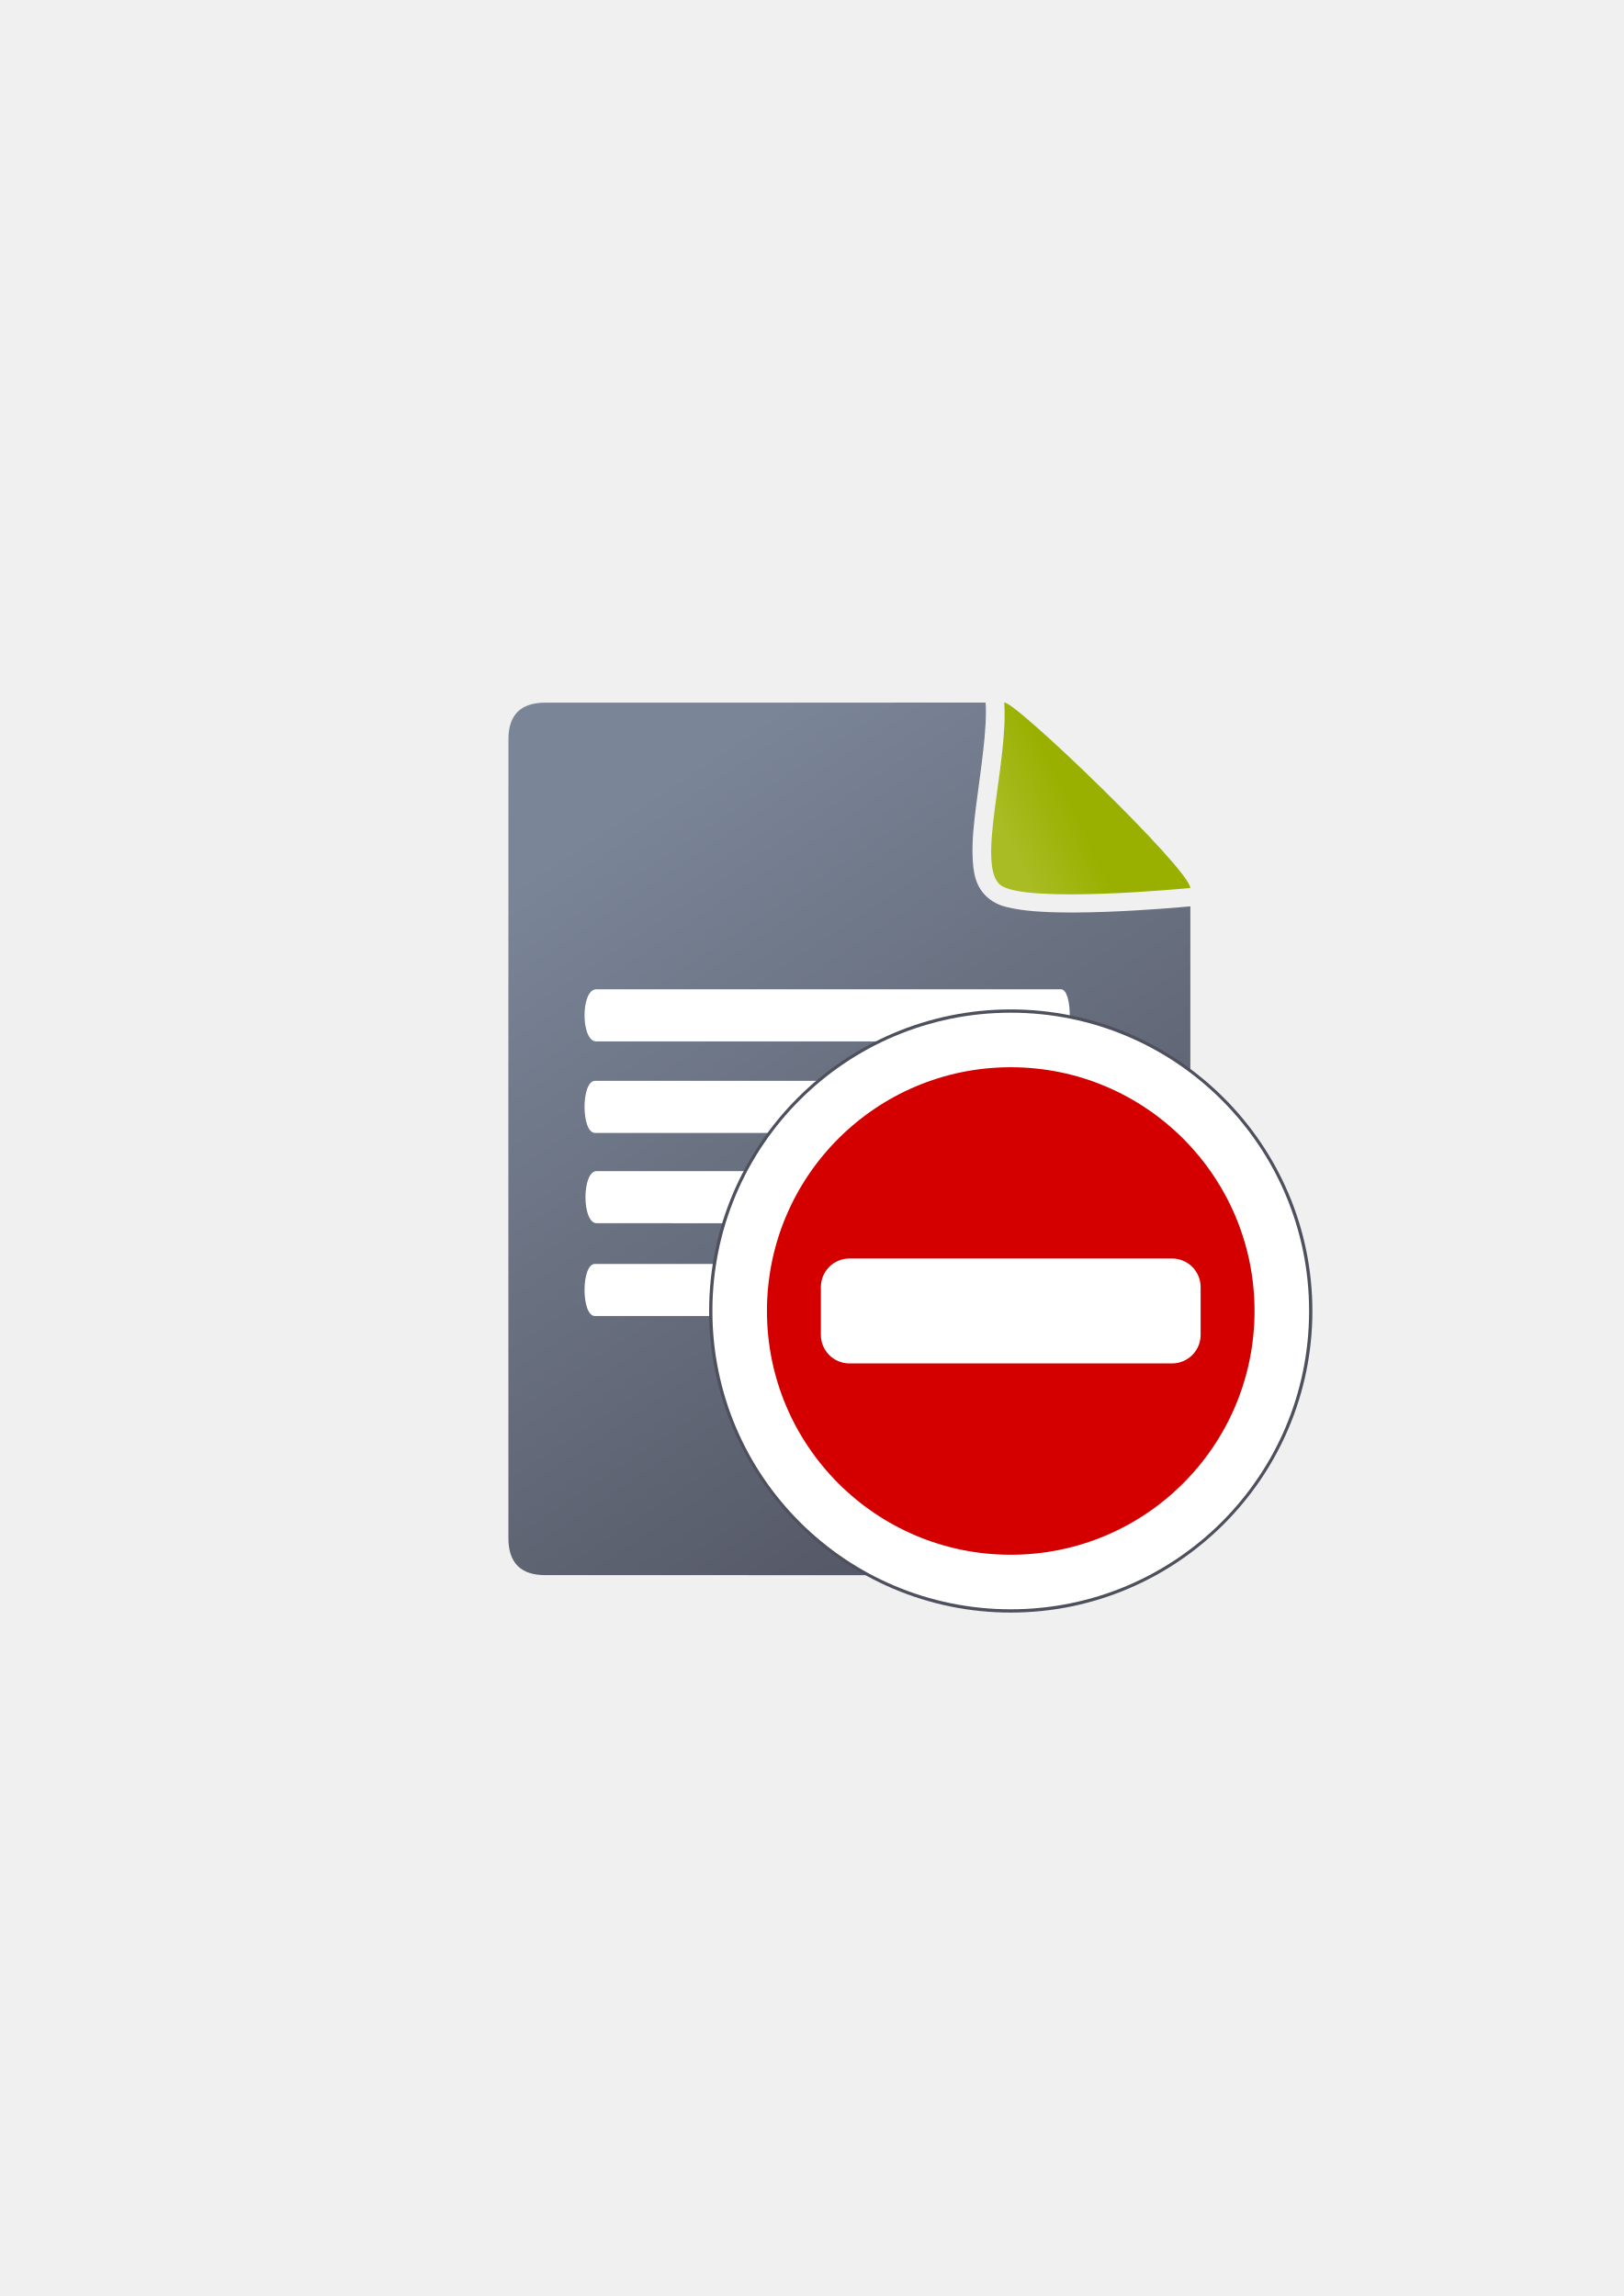
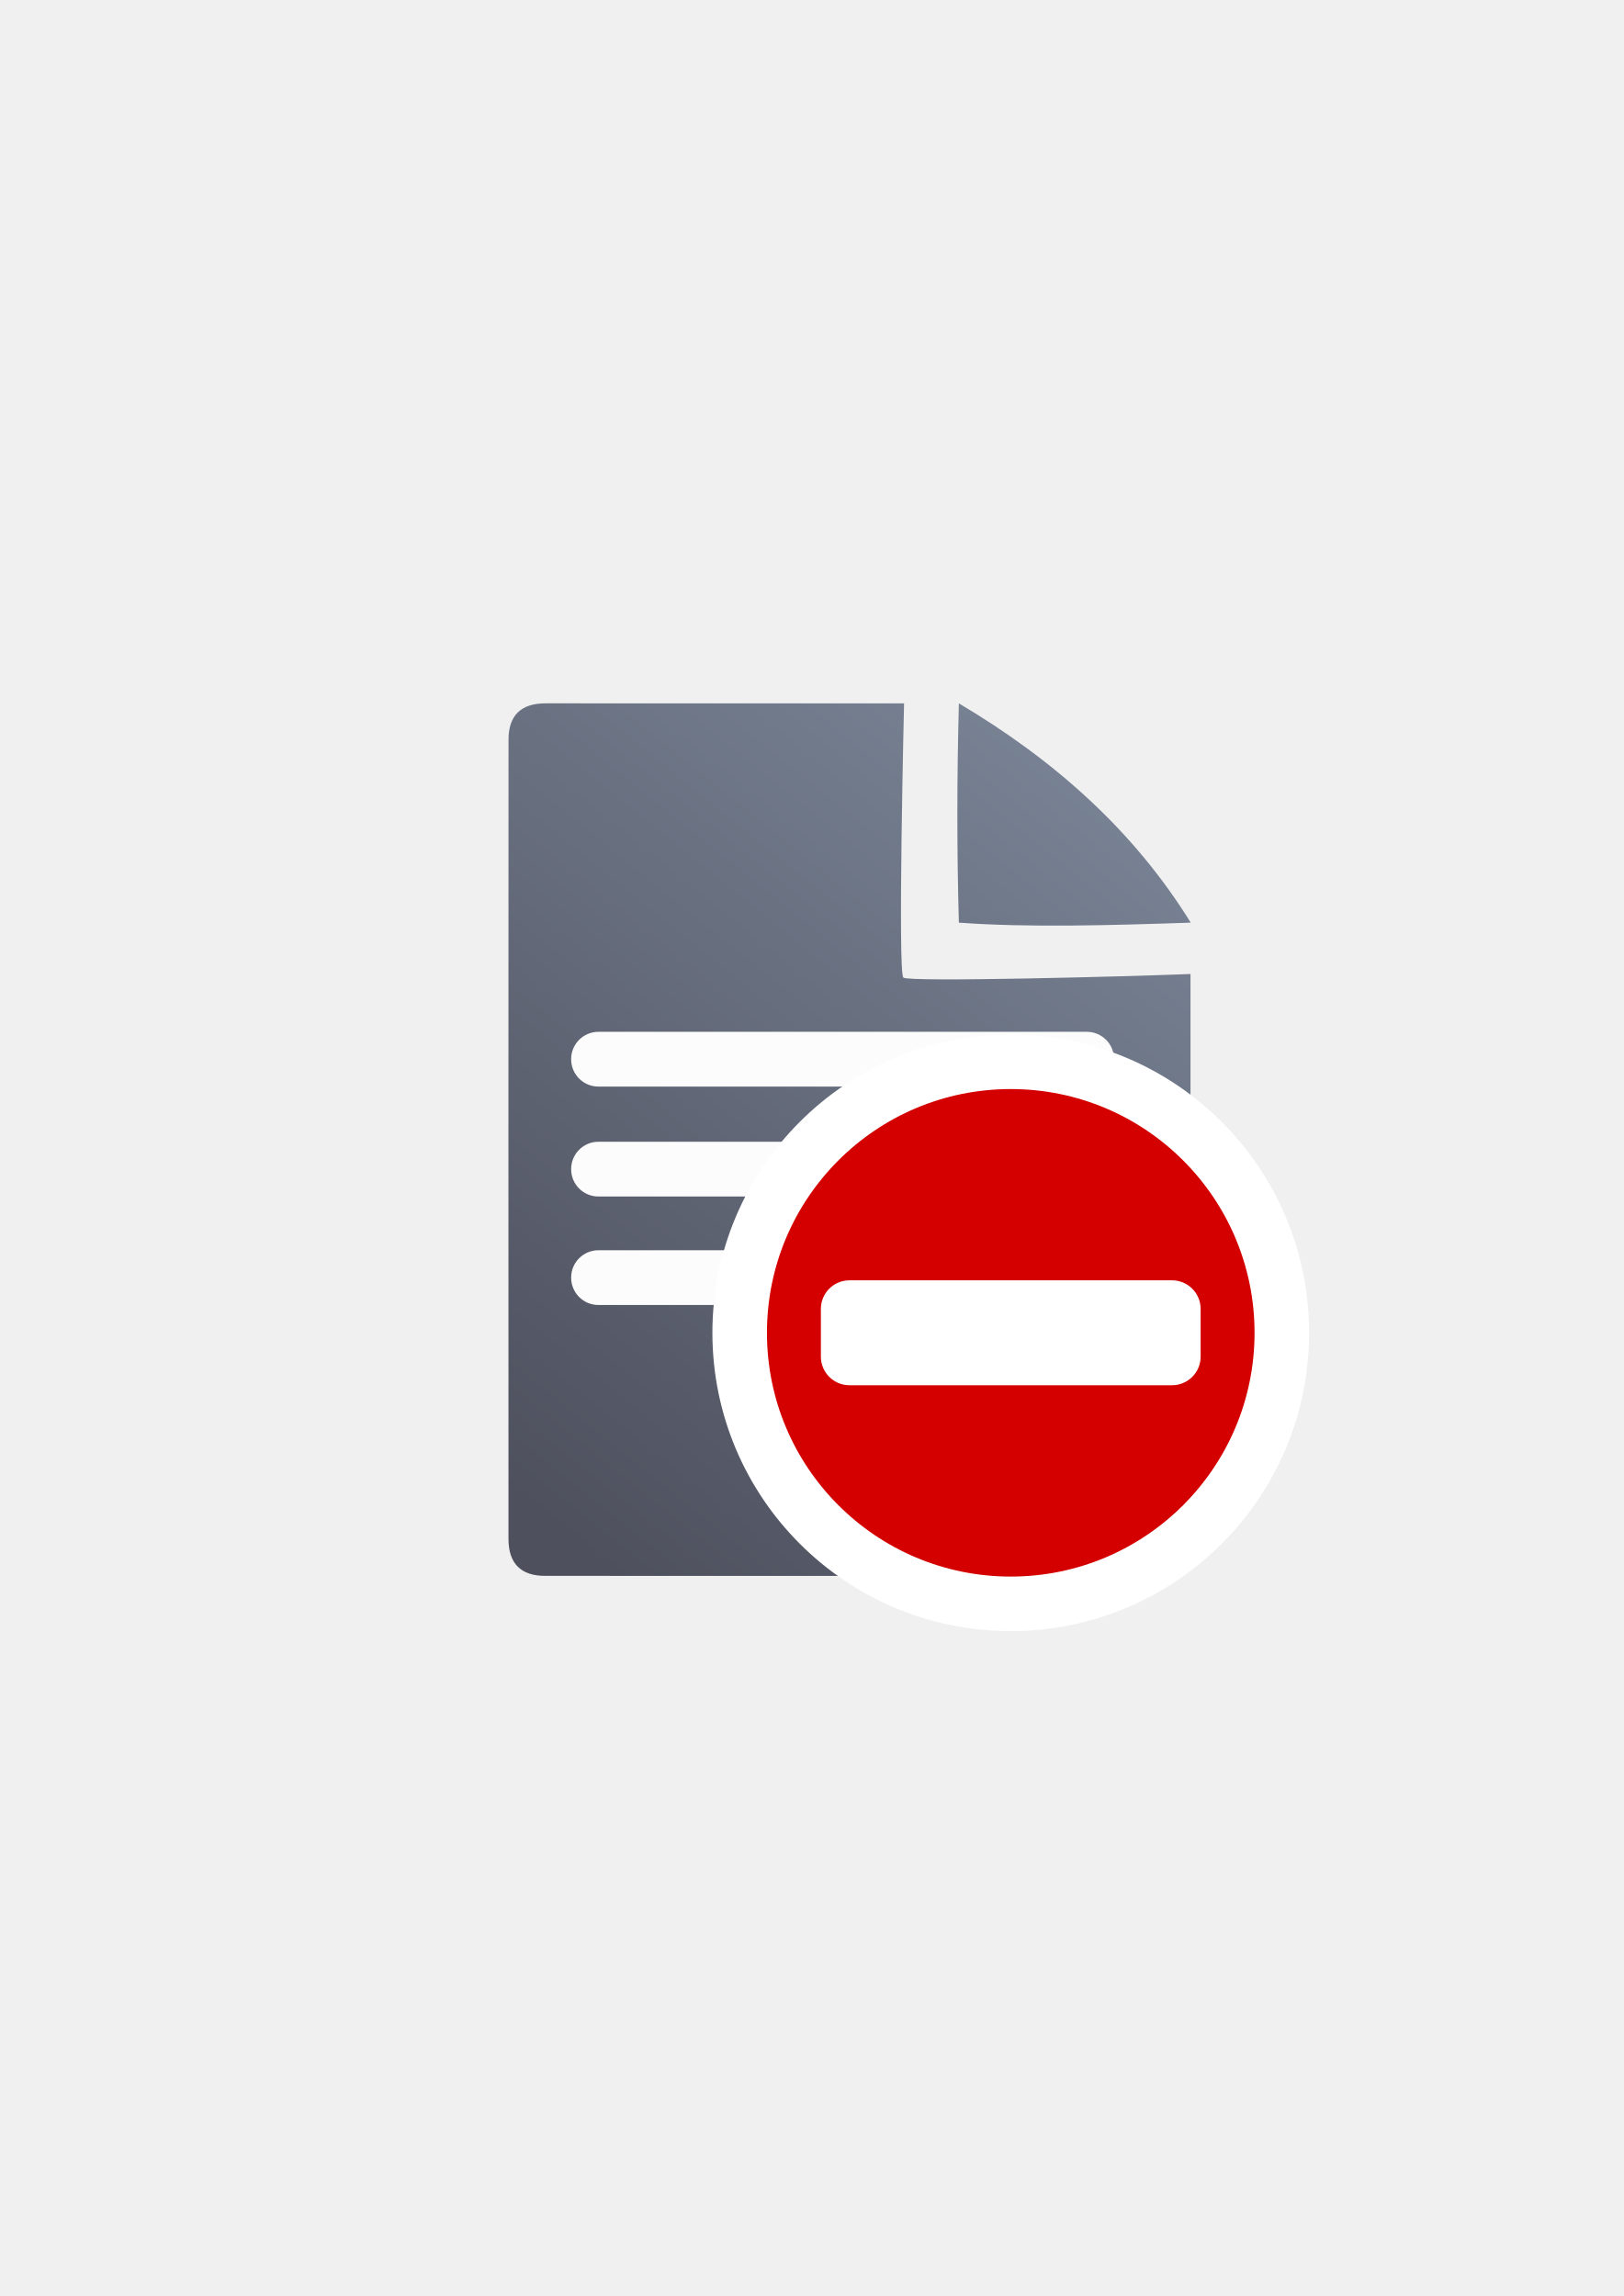
<svg xmlns="http://www.w3.org/2000/svg" xmlns:xlink="http://www.w3.org/1999/xlink" width="210mm" height="297mm" viewBox="0 0 744.094 1052.362" id="svg2" version="1.1">
  <defs id="defs4">
-     <linearGradient id="linearGradient4203">
-       <stop style="stop-color:#99b000;stop-opacity:1" offset="0" id="stop4205" />
-       <stop style="stop-color:#a9bc24;stop-opacity:1" offset="1" id="stop4207" />
-     </linearGradient>
-     <linearGradient id="linearGradient4195">
-       <stop style="stop-color:#4e505d;stop-opacity:1" offset="0" id="stop4197" />
-       <stop style="stop-color:#7a8597;stop-opacity:1" offset="1" id="stop4199" />
-     </linearGradient>
    <linearGradient id="linearGradient2224">
      <stop id="stop2226" offset="0" style="stop-color:#7c7c7c;stop-opacity:1;" />
      <stop id="stop2228" offset="1" style="stop-color:#b8b8b8;stop-opacity:1;" />
    </linearGradient>
    <linearGradient id="linearGradient15218">
      <stop id="stop15220" offset="0" style="stop-color:#eeeeef;stop-opacity:1;" />
      <stop id="stop2736" offset="0.599" style="stop-color:#d3d7cf;stop-opacity:1;" />
      <stop id="stop2738" offset="0.828" style="stop-color:#ffffff;stop-opacity:1;" />
      <stop id="stop15222" offset="1" style="stop-color:#d3d7cf;stop-opacity:1;" />
    </linearGradient>
    <pattern y="0" x="0" height="6" width="6" patternUnits="userSpaceOnUse" id="EMFhbasepattern" />
-     <linearGradient xlink:href="#linearGradient4195" id="linearGradient4201" x1="507" y1="681.406" x2="302" y2="373.406" gradientUnits="userSpaceOnUse" />
-     <linearGradient xlink:href="#linearGradient4203" id="linearGradient4209" x1="489.229" y1="385.573" x2="462.027" y2="398.573" gradientUnits="userSpaceOnUse" />
+     <linearGradient xlink:href="#linearGradient4195" id="linearGradient4201" x1="286.383" y1="672.921" x2="532.517" y2="367.749" gradientUnits="userSpaceOnUse" gradientTransform="matrix(1.136353,0,0,1.136353,-54.27998,-53.28825)" />
+     <linearGradient id="linearGradient4195">
+       <stop style="stop-color:#4e505d;stop-opacity:1" offset="0" id="stop4197" />
+       <stop style="stop-color:#7a8597;stop-opacity:1" offset="1" id="stop4199" />
+     </linearGradient>
  </defs>
  <g id="layer1">
+     <g id="g4205" transform="translate(-2.499416,0.1818147)">
+       <path id="path4244" d="m 252.561,322.19 c -11.389,-0.019 -17.071,5.611 -17.023,16.832 -0.048,93.324 -0.048,252.411 -0.018,366.068 -0.03,11.342 5.686,17.096 16.979,17.02 l 278.383,0.07 c 11.423,-0.065 17.107,-5.748 17.182,-17.207 l 0.002,-258.725 c -26.828,1.086 -128.934,3.84 -131.58,1.65 -2.646,-2.19 0.324,-125.686 0.324,-125.686 0,0 -139.181,-0.026 -164.248,-0.023 z m 189.359,0.018 c -0.901,34.041 -0.94,67.564 0,100.5 31.766,2.324 68.873,1.25 106.256,0 -26.337,-42.581 -62.997,-74.841 -106.256,-100.5 z" style="fill:url(#linearGradient4201);fill-opacity:1;fill-rule:evenodd;stroke:none;stroke-width:1px;stroke-linecap:butt;stroke-linejoin:miter;stroke-opacity:1" />
+       <rect ry="12.5" y="472.746" x="264.241" height="25.102" width="248.796" id="rect4227" style="color:#252525;clip-rule:nonzero;display:inline;overflow:visible;visibility:visible;opacity:0.98;isolation:auto;mix-blend-mode:normal;color-interpolation:sRGB;color-interpolation-filters:linearRGB;solid-color:#252525;solid-opacity:1;fill:#ffffff;fill-opacity:1;fill-rule:nonzero;stroke:none;stroke-width:50;stroke-linecap:square;stroke-linejoin:round;stroke-miterlimit:4;stroke-dasharray:none;stroke-dashoffset:0;stroke-opacity:1;color-rendering:auto;image-rendering:auto;shape-rendering:auto;text-rendering:auto;enable-background:accumulate" />
+       <rect style="color:#252525;clip-rule:nonzero;display:inline;overflow:visible;visibility:visible;opacity:0.98;isolation:auto;mix-blend-mode:normal;color-interpolation:sRGB;color-interpolation-filters:linearRGB;solid-color:#252525;solid-opacity:1;fill:#ffffff;fill-opacity:1;fill-rule:nonzero;stroke:none;stroke-width:50;stroke-linecap:square;stroke-linejoin:round;stroke-miterlimit:4;stroke-dasharray:none;stroke-dashoffset:0;stroke-opacity:1;color-rendering:auto;image-rendering:auto;shape-rendering:auto;text-rendering:auto;enable-background:accumulate" id="rect4229" width="204.602" height="25.102" x="264.241" y="523.137" ry="12.5" />
+       <rect ry="12.5" y="572.855" x="264.241" height="25.102" width="225.594" id="rect4233" style="color:#252525;clip-rule:nonzero;display:inline;overflow:visible;visibility:visible;opacity:0.98;isolation:auto;mix-blend-mode:normal;color-interpolation:sRGB;color-interpolation-filters:linearRGB;solid-color:#252525;solid-opacity:1;fill:#ffffff;fill-opacity:1;fill-rule:nonzero;stroke:none;stroke-width:50;stroke-linecap:square;stroke-linejoin:round;stroke-miterlimit:4;stroke-dasharray:none;stroke-dashoffset:0;stroke-opacity:1;color-rendering:auto;image-rendering:auto;shape-rendering:auto;text-rendering:auto;enable-background:accumulate" />
+     </g>
    <rect style="fill:none;fill-rule:evenodd;stroke:none;stroke-width:1px;stroke-linecap:butt;stroke-linejoin:miter;stroke-opacity:1" id="rect3336" width="400" height="400" x="189.145" y="322.27" />
-     <g id="g4169" transform="matrix(1.136277,0,0,1.136277,-56.79347,-53.40011)">
-       <path id="path4244" d="m 447.488,330.406 -177.465,0.018 c -10.023,-0.017 -15.023,4.938 -14.98,14.812 -0.042,82.126 -0.042,222.125 -0.016,322.145 -0.027,9.981 5.004,15.044 14.941,14.977 l 208.922,0.033 C 465.921,665.07 382.543,643.582 382.543,620.334 c 0,-57.201 46.554,-103.752 103.754,-103.752 15.631,0 30.463,3.481 43.771,9.701 l 0,-113.693 c -2.959,0.278 -17.453,1.598 -33.734,2.205 -9.078,0.339 -18.502,0.447 -26.6,-0.045 -4.049,-0.246 -7.759,-0.631 -11.096,-1.293 -3.336,-0.662 -6.281,-1.311 -9.443,-3.697 -5.988,-4.519 -6.726,-11.107 -6.961,-17.361 -0.235,-6.254 0.499,-13.196 1.438,-20.535 1.87,-14.631 4.537,-30.969 3.816,-41.457 z m 15.561,15.088 c -0.813,9.614 -2.367,19.486 -3.506,28.398 -0.902,7.059 -1.487,13.462 -1.32,17.904 0.121,3.221 0.868,4.841 0.918,5.234 0.096,-0.004 0.932,0.397 2.613,0.73 2.225,0.441 5.356,0.799 8.949,1.018 7.187,0.436 16.253,0.355 25.033,0.027 7.429,-0.277 14.084,-0.738 19.947,-1.16 -0.862,-0.988 -1.312,-1.618 -2.289,-2.699 -6.543,-7.24 -15.473,-16.385 -24.52,-25.258 -9.047,-8.873 -18.236,-17.503 -25.301,-23.752 -0.216,-0.191 -0.314,-0.257 -0.525,-0.443 z m 59.631,60.836 c 0.12,0.382 0.223,0.363 0.08,0.115 -0.011,-0.02 -0.067,-0.093 -0.08,-0.115 z" style="fill:url(#linearGradient4201);fill-opacity:1;fill-rule:evenodd;stroke:none;stroke-width:1px;stroke-linecap:butt;stroke-linejoin:miter;stroke-opacity:1" />
-       <path style="fill:url(#linearGradient4209);fill-opacity:1;fill-rule:evenodd;stroke:none;stroke-width:1px;stroke-linecap:butt;stroke-linejoin:miter;stroke-opacity:1" d="M 454.999,330.405 C 459,329.362 530.027,397.836 530.027,405.188 c 0,0 -66.39,6.47 -76.477,-1.143 -10.088,-7.613 3.188,-49.163 1.449,-73.64 z" id="path4288" />
-       <path id="rect4248" d="m 290.453,446.061 c 62.479,0 124.959,0 187.438,0 4.725,-10e-6 4.725,21.008 0,21.008 -62.479,0 -124.959,0 -187.438,0 -6.3,-1e-5 -6.3,-21.008 0,-21.008 z" style="fill:#ffffff;fill-opacity:1;stroke:none" />
-       <path id="rect4248-4" d="m 289.966,482.98 c 56.035,0 112.071,0 168.106,0 4.238,-1e-5 4.238,21.008 0,21.008 -56.035,0 -112.071,0 -168.106,0 -5.651,-1e-5 -5.651,-21.008 0,-21.008 z" style="fill:#ffffff;fill-opacity:1;stroke:none" />
-       <path id="rect4248-1" d="m 290.611,519.395 c -6.01,-5.5e-4 -6.01,21.006 0,21.008 l 129.593,0.033 c 12.375,-9.938 26.526,-17.258 42.056,-21.025 z m 181.98,14.102 c -280.566,293.099 -140.283,146.55 0,0 z" style="fill:#ffffff;fill-opacity:1;stroke:none" />
-       <path id="rect4248-1-5" d="m 289.928,556.838 c -5.599,0 -5.599,21.009 0,21.008 l 101.749,-0.022 c 3.36,-7.522 7.952,-14.545 12.628,-20.986 z" style="fill:#ffffff;fill-opacity:1;stroke:none" />
+     <g id="g4198" transform="translate(0,10)">
+       <g id="g4194">
+         <path style="fill:#d40000;fill-opacity:1;fill-rule:evenodd;stroke:#ffffff;stroke-width:50;stroke-linejoin:round;stroke-miterlimit:4;stroke-dasharray:none;stroke-opacity:1" d="m 574.919,600.889 c 0,-61.712 -50.012,-111.724 -111.724,-111.724 -61.711,0 -111.724,50.012 -111.724,111.724 0,61.711 50.013,111.724 111.724,111.724 61.712,0 111.724,-50.013 111.724,-111.724 z" id="path4178" />
+         <path id="path3359" d="m 574.919,600.889 c 0,-61.712 -50.012,-111.724 -111.724,-111.724 -61.711,0 -111.724,50.012 -111.724,111.724 0,61.711 50.013,111.724 111.724,111.724 61.712,0 111.724,-50.013 111.724,-111.724 z" style="fill:#d40000;fill-opacity:1;fill-rule:evenodd;stroke:none;stroke-width:16;stroke-miterlimit:4;stroke-dasharray:none;stroke-opacity:1" />
+       </g>
+       <rect ry="13.094" y="576.833" x="376.181" height="48.083" width="174.031" id="rect4171" style="color:#252525;clip-rule:nonzero;display:inline;overflow:visible;visibility:visible;opacity:1;isolation:auto;mix-blend-mode:normal;color-interpolation:sRGB;color-interpolation-filters:linearRGB;solid-color:#252525;solid-opacity:1;fill:#ffffff;fill-opacity:1;fill-rule:nonzero;stroke:none;stroke-width:30;stroke-linecap:square;stroke-linejoin:round;stroke-miterlimit:4;stroke-dasharray:none;stroke-dashoffset:0;stroke-opacity:1;color-rendering:auto;image-rendering:auto;shape-rendering:auto;text-rendering:auto;enable-background:accumulate" />
    </g>
-     <path style="color:#252525;font-style:normal;font-variant:normal;font-weight:normal;font-stretch:normal;font-size:medium;line-height:normal;font-family:sans-serif;text-indent:0;text-align:start;text-decoration:none;text-decoration-line:none;text-decoration-style:solid;text-decoration-color:#252525;letter-spacing:normal;word-spacing:normal;text-transform:none;direction:ltr;block-progression:tb;writing-mode:lr-tb;baseline-shift:baseline;text-anchor:start;white-space:normal;clip-rule:nonzero;display:inline;overflow:visible;visibility:visible;opacity:1;isolation:auto;mix-blend-mode:normal;color-interpolation:sRGB;color-interpolation-filters:linearRGB;solid-color:#252525;solid-opacity:1;fill:#ffffff;fill-opacity:1;fill-rule:evenodd;stroke:#4e505d;stroke-width:23;stroke-linecap:butt;stroke-linejoin:round;stroke-miterlimit:4;stroke-dasharray:none;stroke-dashoffset:0;stroke-opacity:1;color-rendering:auto;image-rendering:auto;shape-rendering:auto;text-rendering:auto;enable-background:accumulate" d="m 463.194,474.166 c -69.815,0 -126.723,56.906 -126.723,126.723 0,69.816 56.907,126.725 126.723,126.725 69.816,0 126.725,-56.909 126.725,-126.725 0,-69.816 -56.909,-126.723 -126.725,-126.723 z m 0,30 c 53.607,0 96.725,43.115 96.725,96.723 0,53.607 -43.117,96.725 -96.725,96.725 -53.607,0 -96.723,-43.118 -96.723,-96.725 0,-53.608 43.116,-96.723 96.723,-96.723 z" id="path4182" />
-     <path style="fill:#d40000;fill-opacity:1;fill-rule:evenodd;stroke:#ffffff;stroke-width:50;stroke-linejoin:round;stroke-miterlimit:4;stroke-dasharray:none;stroke-opacity:1" d="m 574.919,600.889 c 0,-61.712 -50.012,-111.724 -111.724,-111.724 -61.711,0 -111.724,50.012 -111.724,111.724 0,61.711 50.013,111.724 111.724,111.724 61.712,0 111.724,-50.013 111.724,-111.724 z" id="path4178" />
-     <path id="path3359" d="m 574.919,600.889 c 0,-61.712 -50.012,-111.724 -111.724,-111.724 -61.711,0 -111.724,50.012 -111.724,111.724 0,61.711 50.013,111.724 111.724,111.724 61.712,0 111.724,-50.013 111.724,-111.724 z" style="fill:#d40000;fill-opacity:1;fill-rule:evenodd;stroke:none;stroke-width:16;stroke-miterlimit:4;stroke-dasharray:none;stroke-opacity:1" />
-     <rect style="color:#252525;clip-rule:nonzero;display:inline;overflow:visible;visibility:visible;opacity:1;isolation:auto;mix-blend-mode:normal;color-interpolation:sRGB;color-interpolation-filters:linearRGB;solid-color:#252525;solid-opacity:1;fill:#ffffff;fill-opacity:1;fill-rule:nonzero;stroke:none;stroke-width:30;stroke-linecap:square;stroke-linejoin:round;stroke-miterlimit:4;stroke-dasharray:none;stroke-dashoffset:0;stroke-opacity:1;color-rendering:auto;image-rendering:auto;shape-rendering:auto;text-rendering:auto;enable-background:accumulate" id="rect4171" width="174.031" height="48.083" x="376.181" y="576.833" ry="13.094" />
  </g>
</svg>
